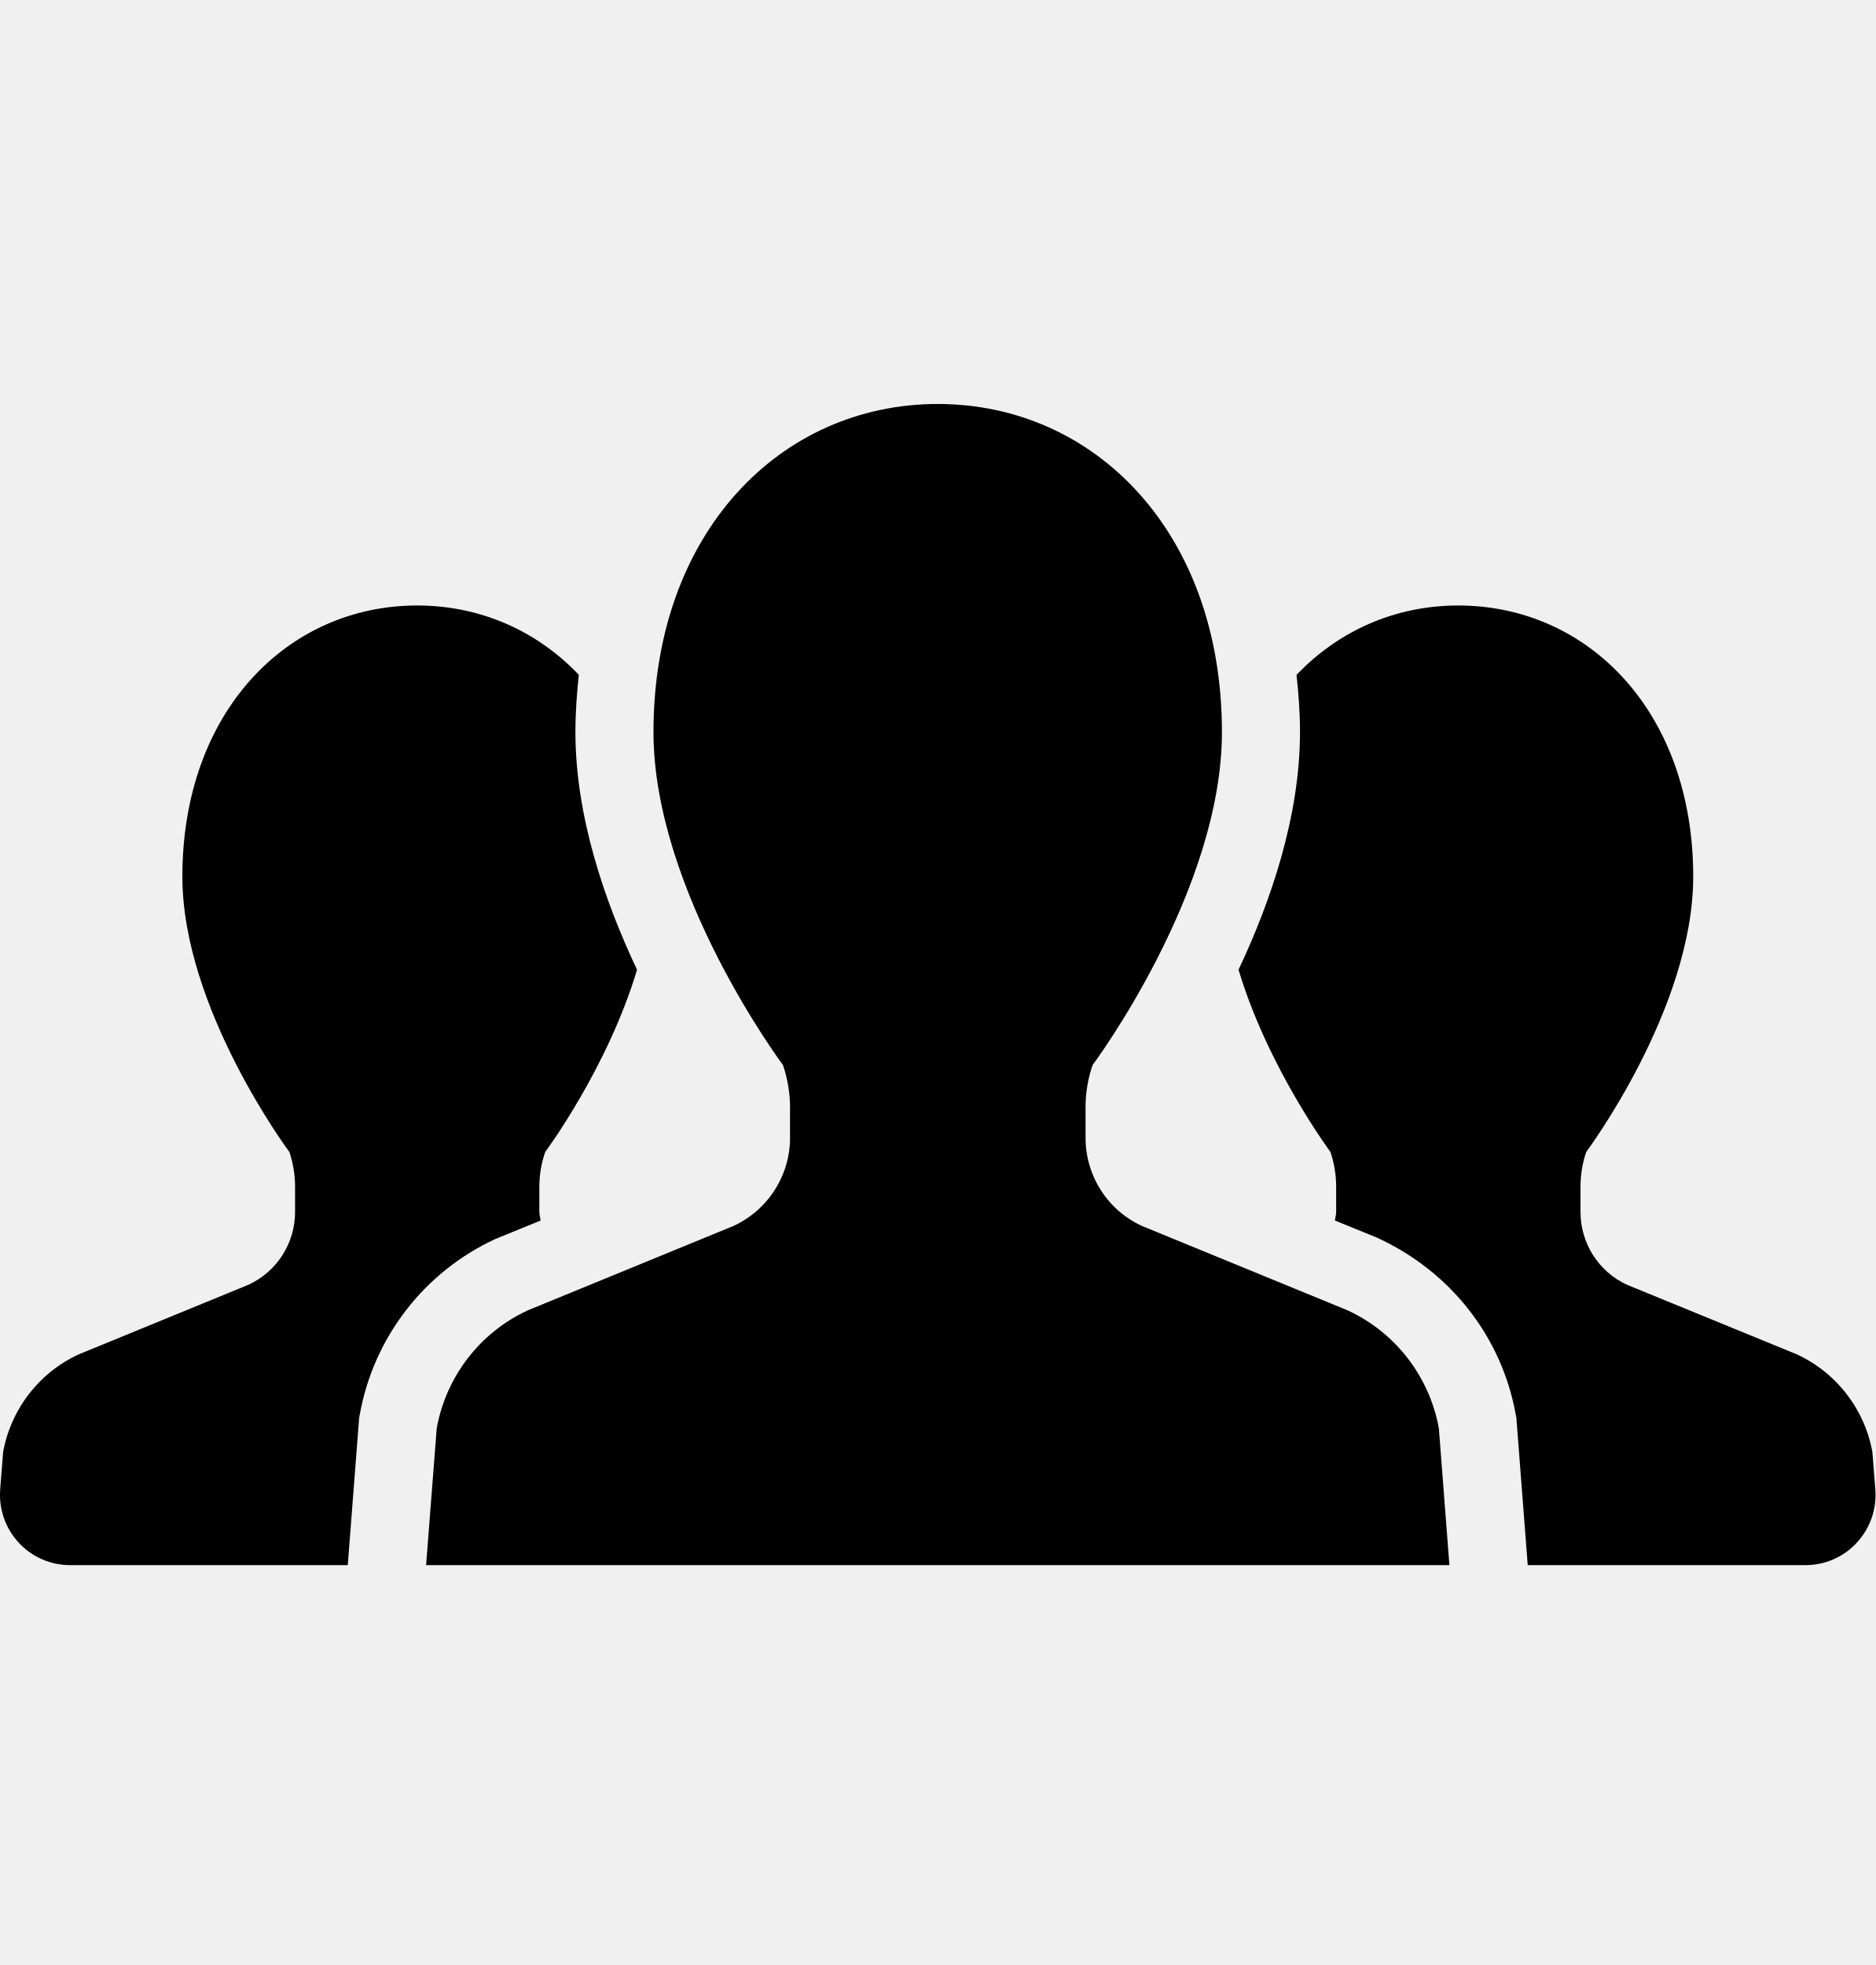
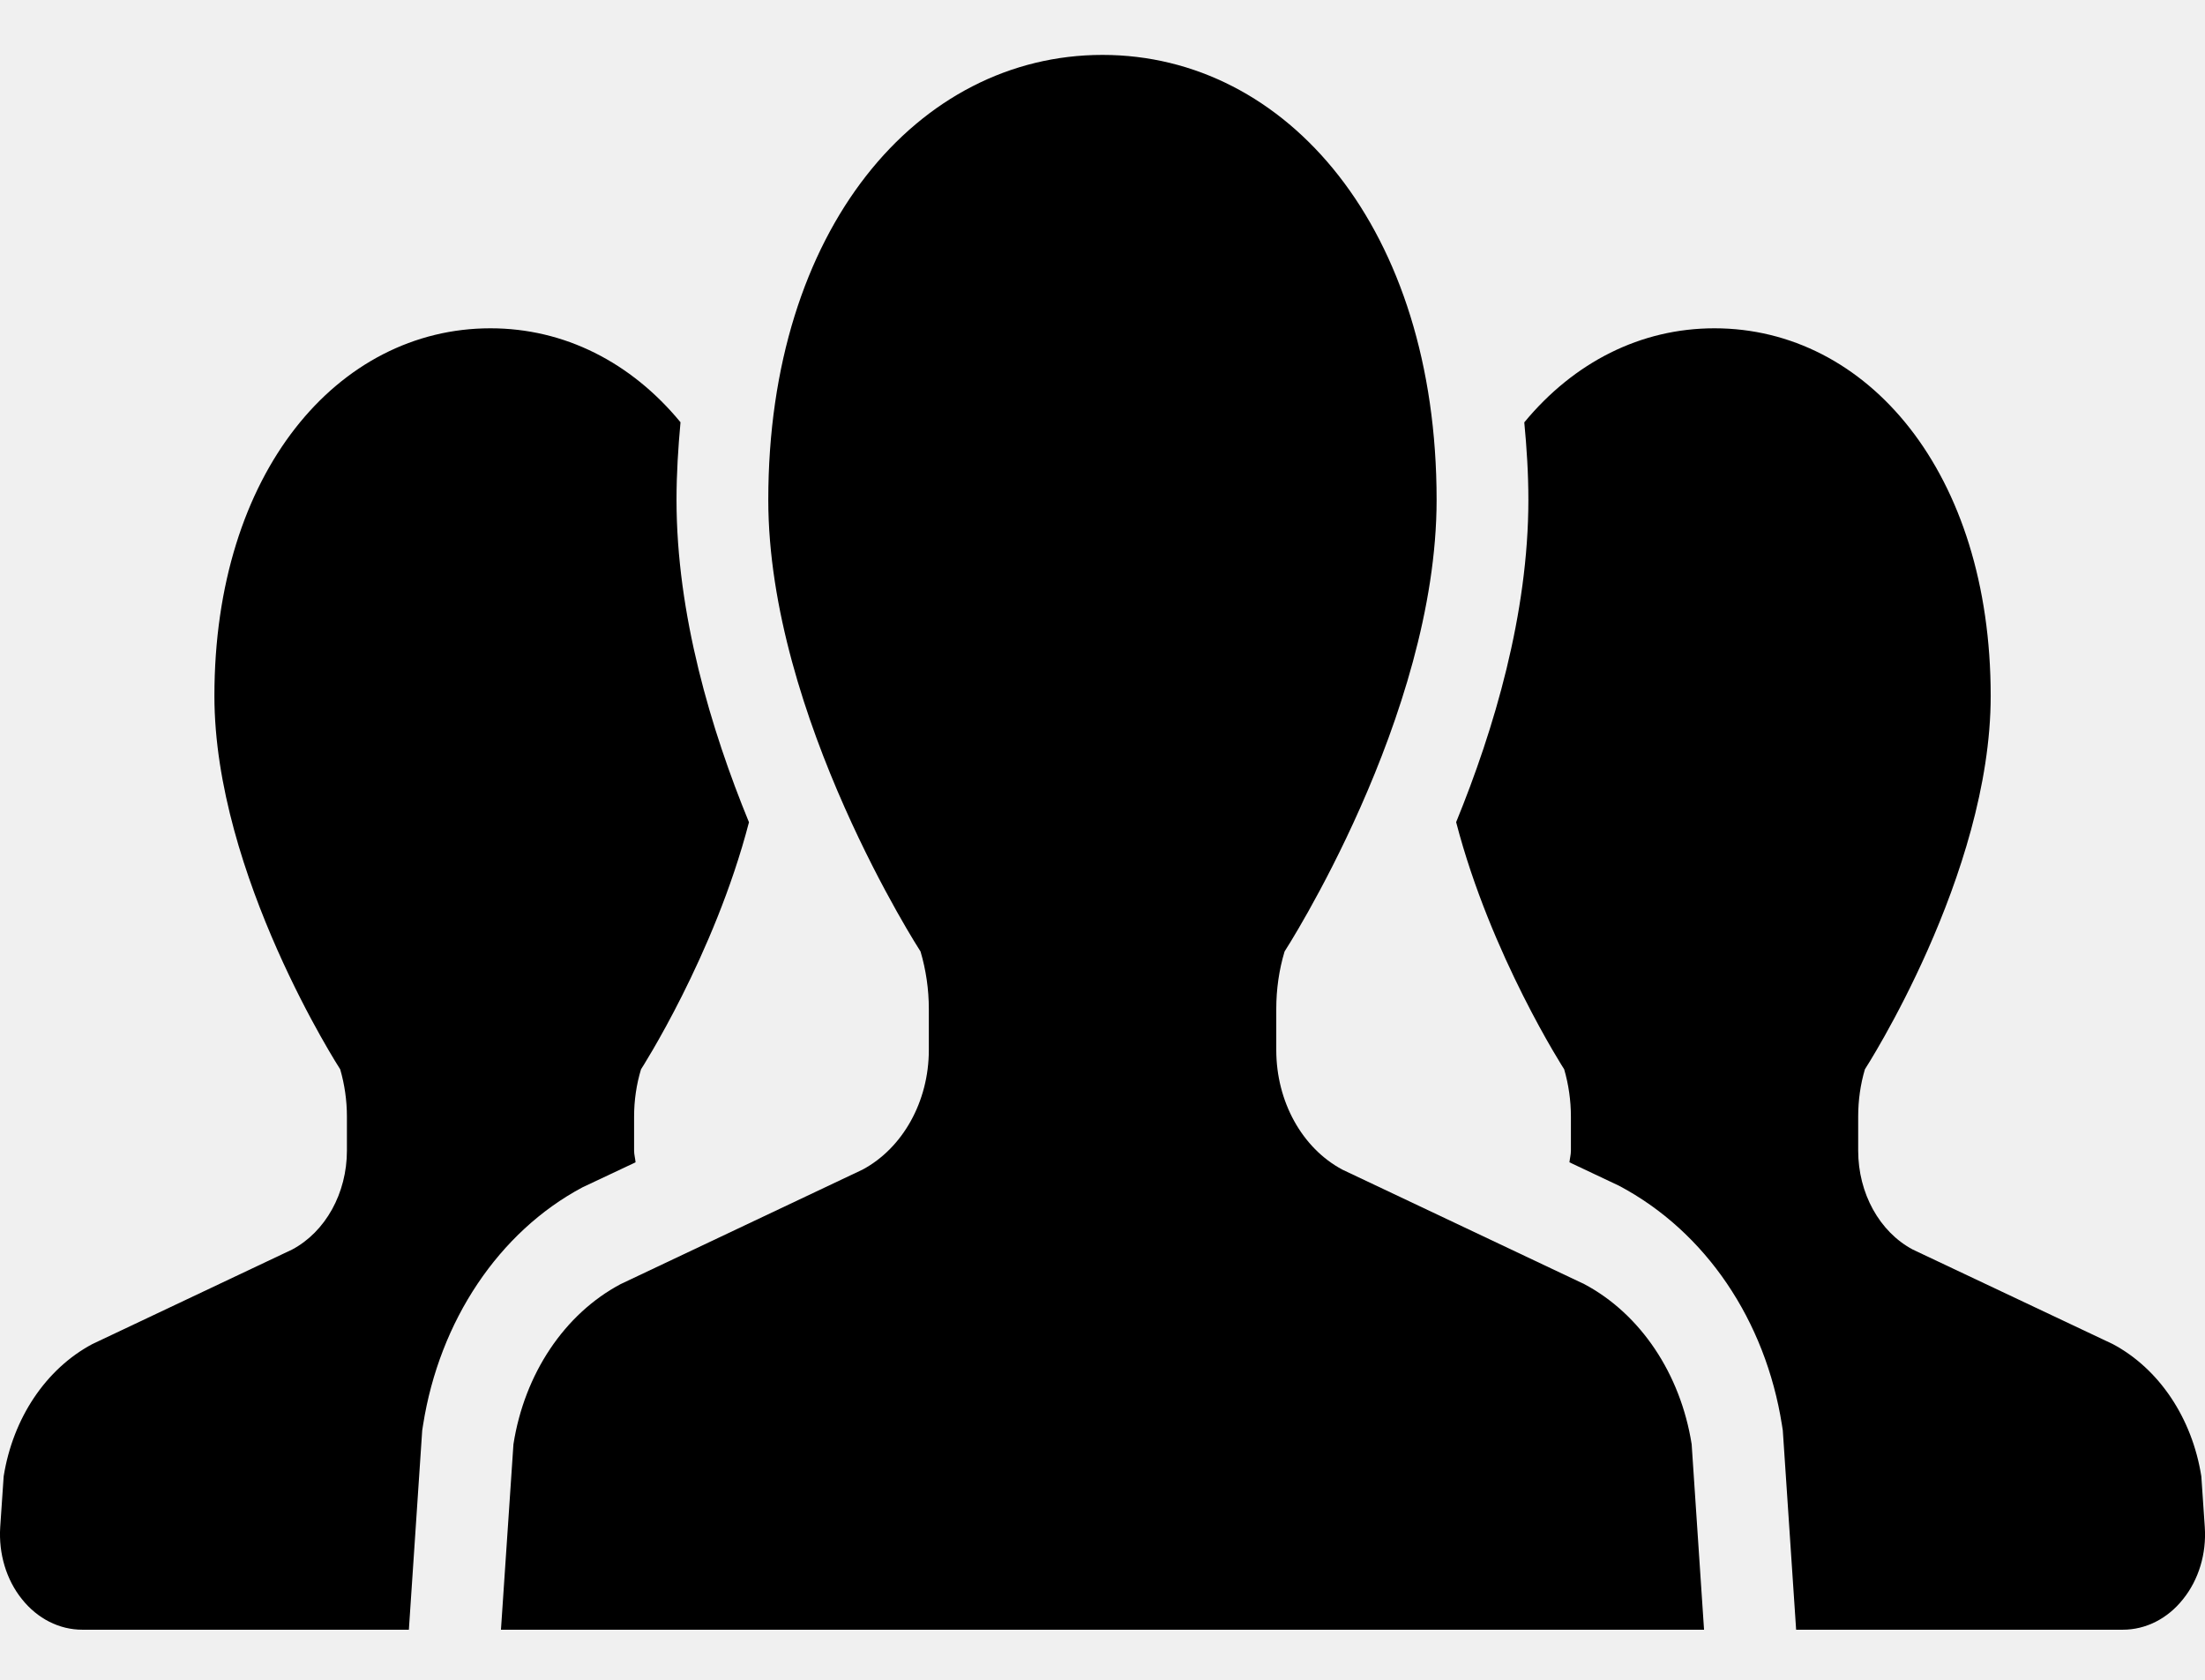
- <svg xmlns="http://www.w3.org/2000/svg" width="21" height="22" viewBox="0 0 21 22" fill="none">
-   <g clip-path="url(#clip0_361_2590)">
-     <path d="M6.053 13.665C6.05 13.632 6.039 13.602 6.039 13.569V13.288C6.039 13.154 6.061 13.022 6.105 12.897C6.105 12.897 6.803 11.959 7.133 10.857C6.771 10.092 6.443 9.14 6.443 8.196C6.443 7.976 6.459 7.764 6.481 7.555C6.01 7.06 5.374 6.779 4.671 6.779C3.219 6.779 2.042 7.968 2.042 9.815C2.042 11.293 3.24 12.897 3.24 12.897C3.282 13.022 3.304 13.154 3.304 13.288V13.569C3.304 13.919 3.1 14.238 2.782 14.384L0.88 15.164C0.437 15.369 0.123 15.777 0.035 16.256L0.002 16.676C-0.014 16.895 0.06 17.11 0.209 17.271C0.357 17.432 0.565 17.523 0.784 17.523H3.894L4.021 15.878L4.029 15.834C4.185 14.971 4.753 14.238 5.546 13.872L6.053 13.665Z" fill="black" />
-     <path d="M20.965 16.256C20.878 15.777 20.563 15.369 20.121 15.164L18.217 14.384C17.899 14.238 17.697 13.919 17.697 13.569V13.288C17.697 13.154 17.718 13.022 17.761 12.897C17.761 12.897 18.959 11.293 18.959 9.815C18.959 7.968 17.782 6.779 16.328 6.779C15.626 6.779 14.99 7.06 14.517 7.556C14.54 7.765 14.556 7.976 14.556 8.195C14.556 9.139 14.229 10.091 13.868 10.857C14.198 11.958 14.897 12.897 14.897 12.897C14.939 13.022 14.961 13.154 14.961 13.288V13.569C14.961 13.602 14.951 13.632 14.947 13.665L15.419 13.857C16.246 14.237 16.814 14.97 16.971 15.832L16.979 15.878L17.106 17.523H20.217C20.436 17.523 20.644 17.432 20.791 17.271C20.94 17.11 21.015 16.895 20.998 16.676L20.965 16.256Z" fill="black" />
-     <path d="M15.088 14.67L12.785 13.725C12.4 13.548 12.155 13.162 12.155 12.739V12.398C12.155 12.237 12.181 12.077 12.234 11.924C12.234 11.924 13.682 9.985 13.682 8.196C13.682 5.96 12.258 4.523 10.5 4.523C8.742 4.523 7.317 5.96 7.317 8.196C7.317 9.985 8.767 11.924 8.767 11.924C8.819 12.077 8.846 12.237 8.846 12.398V12.739C8.846 13.162 8.598 13.548 8.214 13.725L5.911 14.67C5.376 14.916 4.995 15.41 4.89 15.991L4.771 17.523H10.5H16.229L16.111 15.991C16.005 15.41 15.623 14.916 15.088 14.67Z" fill="black" />
-   </g>
-   <defs>
-     <clipPath id="clip0_361_2590">
-       <rect width="21" height="21" fill="white" transform="translate(0 0.5)" />
-     </clipPath>
-   </defs>
+ <svg xmlns="http://www.w3.org/2000/svg" width="21" height="16" viewBox="0 0 21 16" fill="none">
+   <path d="M6.053 11.071C6.05 11.033 6.039 10.998 6.039 10.96V10.636C6.039 10.482 6.061 10.33 6.105 10.185C6.105 10.185 6.803 9.103 7.133 7.832C6.771 6.949 6.443 5.85 6.443 4.761C6.443 4.508 6.459 4.263 6.481 4.022C6.01 3.45 5.374 3.127 4.671 3.127C3.219 3.127 2.042 4.498 2.042 6.629C2.042 8.334 3.24 10.185 3.24 10.185C3.282 10.33 3.304 10.482 3.304 10.636V10.96C3.304 11.365 3.1 11.733 2.782 11.902L0.88 12.802C0.437 13.038 0.123 13.508 0.035 14.062L0.002 14.546C-0.014 14.799 0.06 15.047 0.209 15.232C0.357 15.418 0.565 15.523 0.784 15.523H3.894L4.021 13.625L4.029 13.574C4.185 12.579 4.753 11.733 5.546 11.31L6.053 11.071Z" fill="black" />
+   <path d="M20.965 14.062C20.878 13.508 20.563 13.037 20.121 12.802L18.217 11.902C17.899 11.733 17.697 11.365 17.697 10.96V10.636C17.697 10.482 17.718 10.33 17.761 10.185C17.761 10.185 18.959 8.334 18.959 6.629C18.959 4.498 17.782 3.127 16.328 3.127C15.626 3.127 14.99 3.45 14.517 4.023C14.54 4.263 14.556 4.508 14.556 4.761C14.556 5.849 14.229 6.948 13.868 7.831C14.198 9.102 14.897 10.185 14.897 10.185C14.939 10.33 14.961 10.482 14.961 10.636V10.96C14.961 10.998 14.951 11.033 14.947 11.071L15.419 11.294C16.246 11.732 16.814 12.578 16.971 13.573L16.979 13.624L17.106 15.523H20.217C20.436 15.523 20.644 15.418 20.791 15.232C20.94 15.047 21.015 14.799 20.998 14.546L20.965 14.062Z" fill="black" />
+   <path d="M15.088 12.231L12.785 11.141C12.4 10.936 12.155 10.491 12.155 10.002V9.609C12.155 9.424 12.181 9.239 12.234 9.063C12.234 9.063 13.682 6.825 13.682 4.761C13.682 2.181 12.258 0.523 10.5 0.523C8.742 0.523 7.317 2.181 7.317 4.761C7.317 6.825 8.767 9.063 8.767 9.063C8.819 9.239 8.846 9.424 8.846 9.609V10.002C8.846 10.491 8.598 10.936 8.214 11.141L5.911 12.231C5.376 12.515 4.995 13.085 4.89 13.756L4.771 15.523H10.5H16.229L16.111 13.756C16.005 13.085 15.623 12.515 15.088 12.231Z" fill="black" />
</svg>
